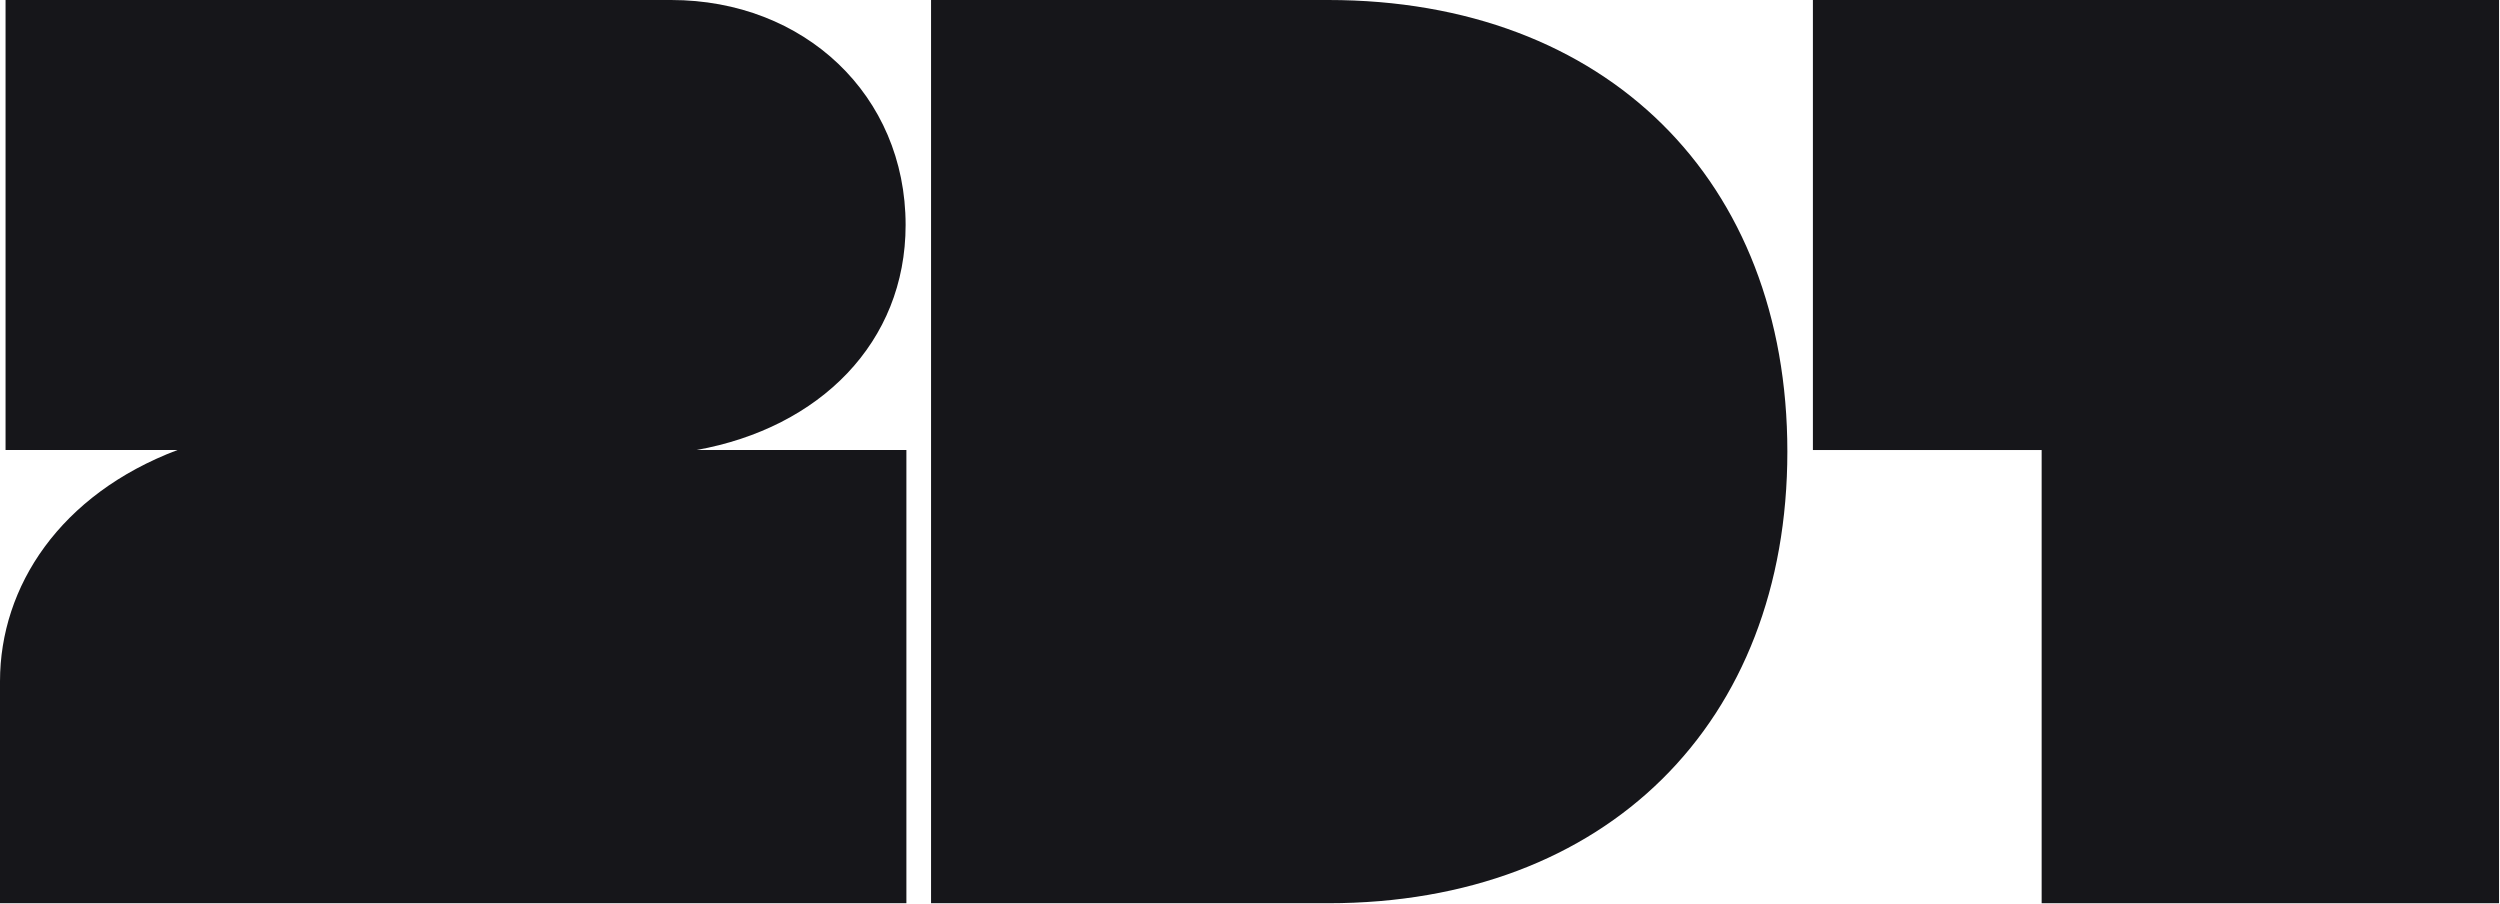
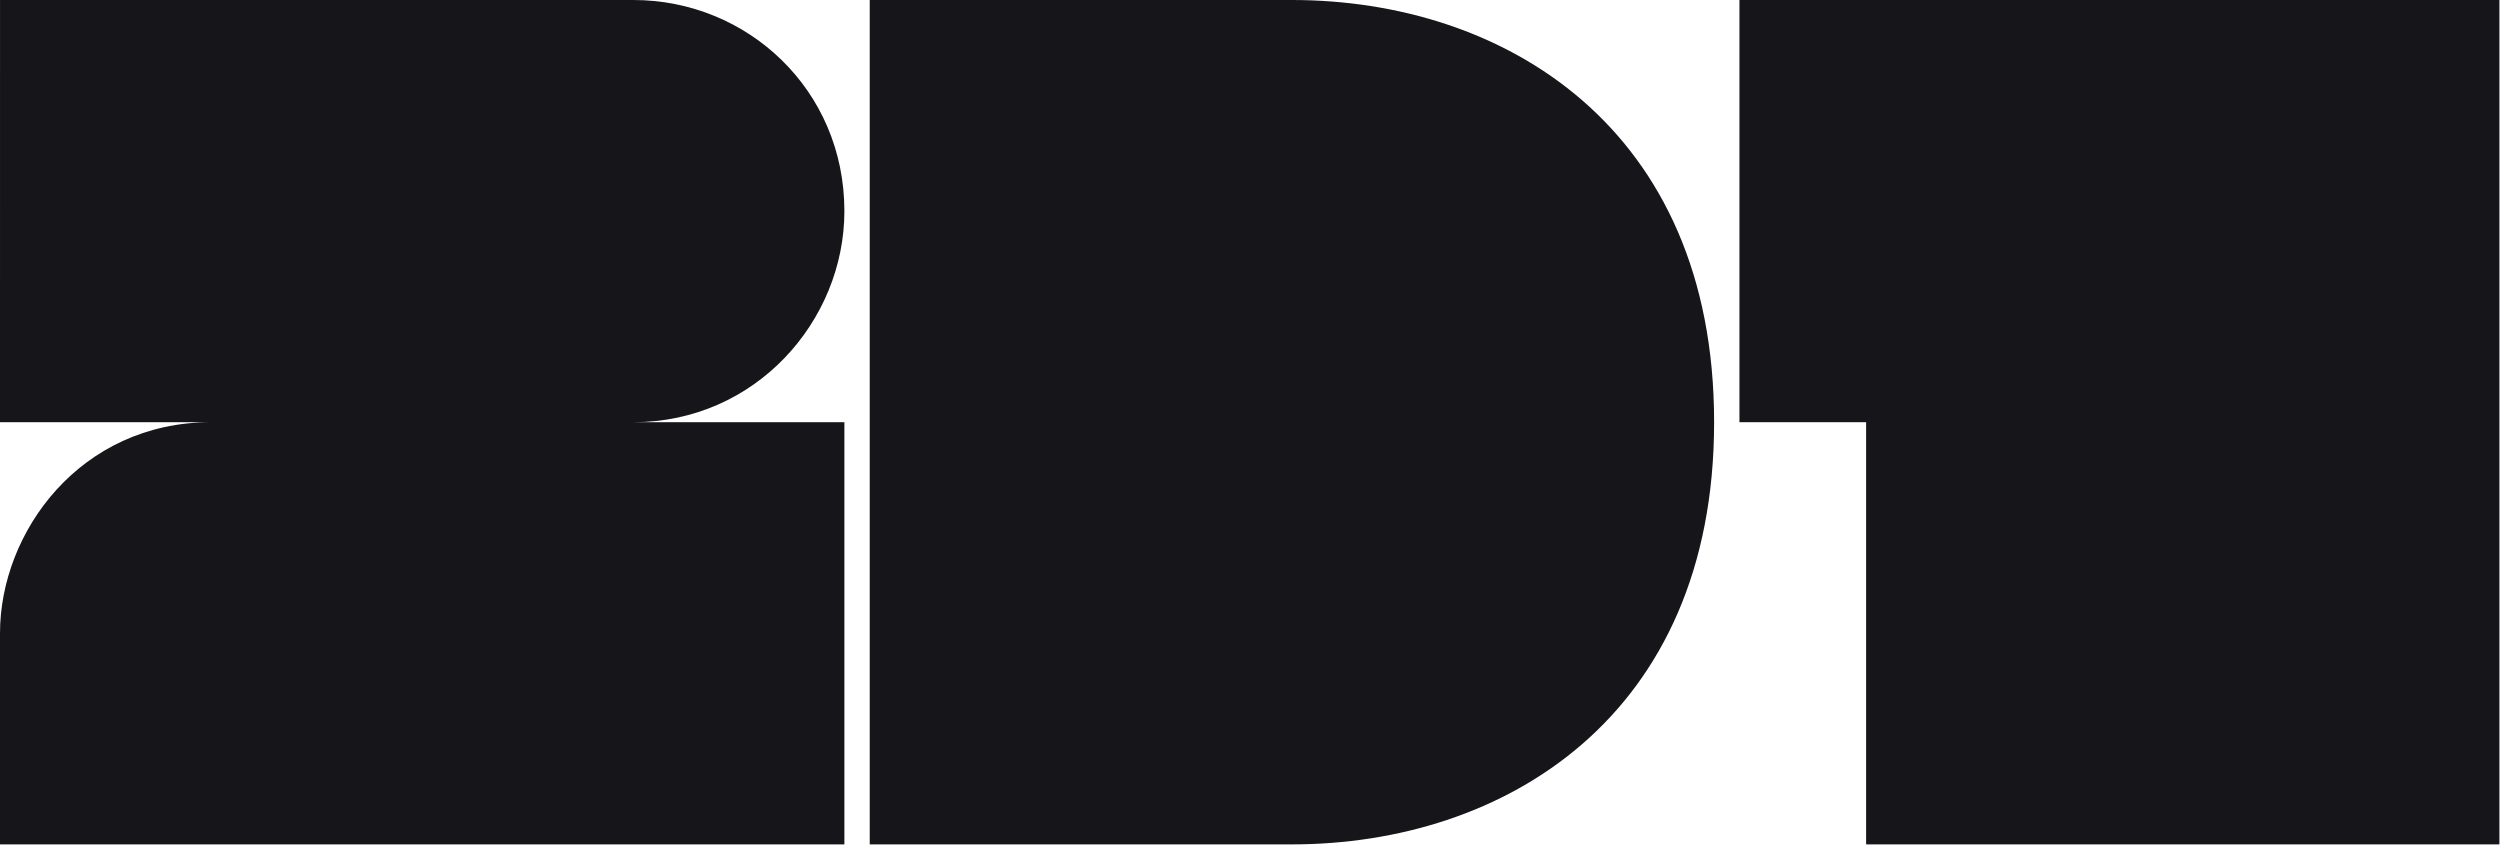
- <svg xmlns="http://www.w3.org/2000/svg" width="775" height="280" viewBox="0 0 775 280" fill="none">
-   <path d="M1.722 0L208.038 0C249.301 0 280.74 29.474 280.74 69.754C280.74 106.105 254.213 132.632 215.898 139.509H280.982V280H0V211.228C0 181.754 18.667 153.263 55.017 139.509L1.722 139.509V0Z" fill="#16161A" />
-   <path d="M774.705 0V280H632.911V139.51H562V0H774.705Z" fill="#16161A" />
-   <path d="M411.749 0C498.083 0 554.082 56 554.082 140C554.082 223.999 498.083 280 411.749 280H288.625V0H411.749Z" fill="#16161A" />
+ <svg xmlns="http://www.w3.org/2000/svg" width="829" height="280" viewBox="0 0 829 280" fill="none">
+   <path d="M828.804 0V280H618.804V140H576.8V0L828.804 0Z" fill="#16161A" />
+   <path d="M428.4 0C498.4 0 568.4 42 568.4 140C568.4 238 498.4 280 428.4 280H288.4V0L428.4 0Z" fill="#16161A" />
+   <path d="M0.008 0H210C247.8 0 280 29.719 280 70C280 106.351 250.6 140 210 140H280V280H0C0 280 0 239.474 0 210C0 176.4 26.6 140 70 140H0L0.008 0Z" fill="#16161A" />
</svg>
